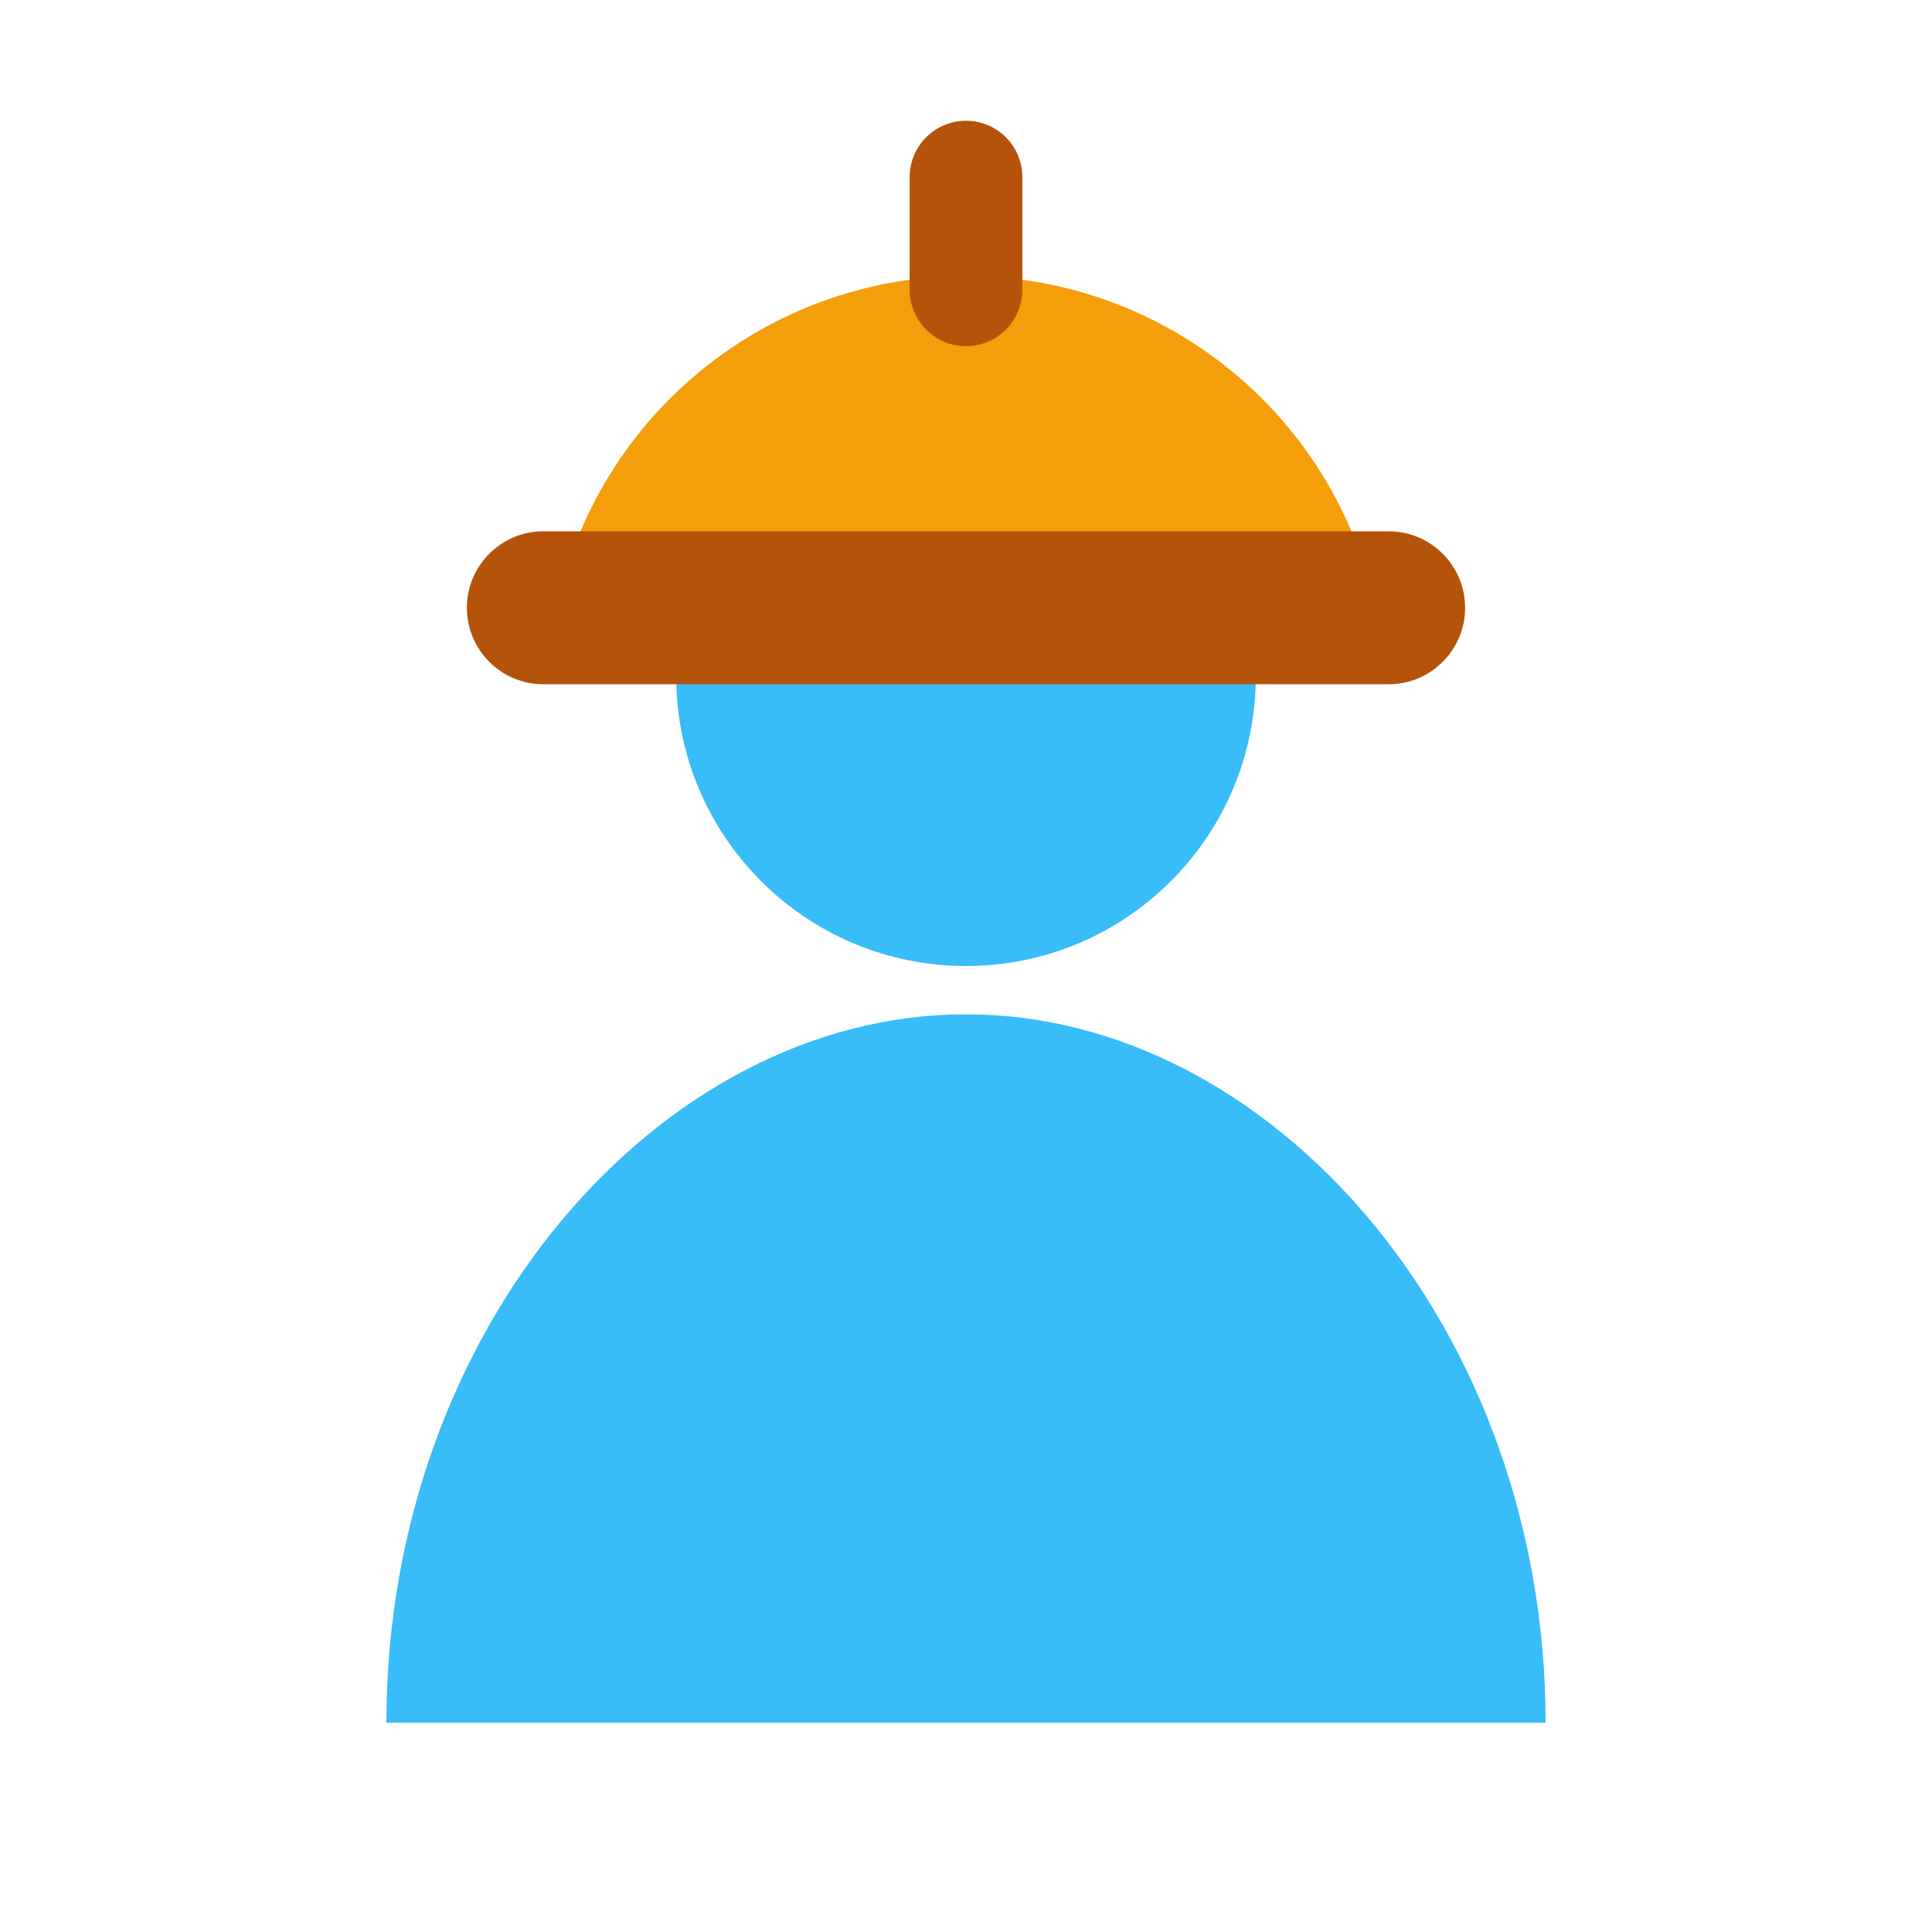
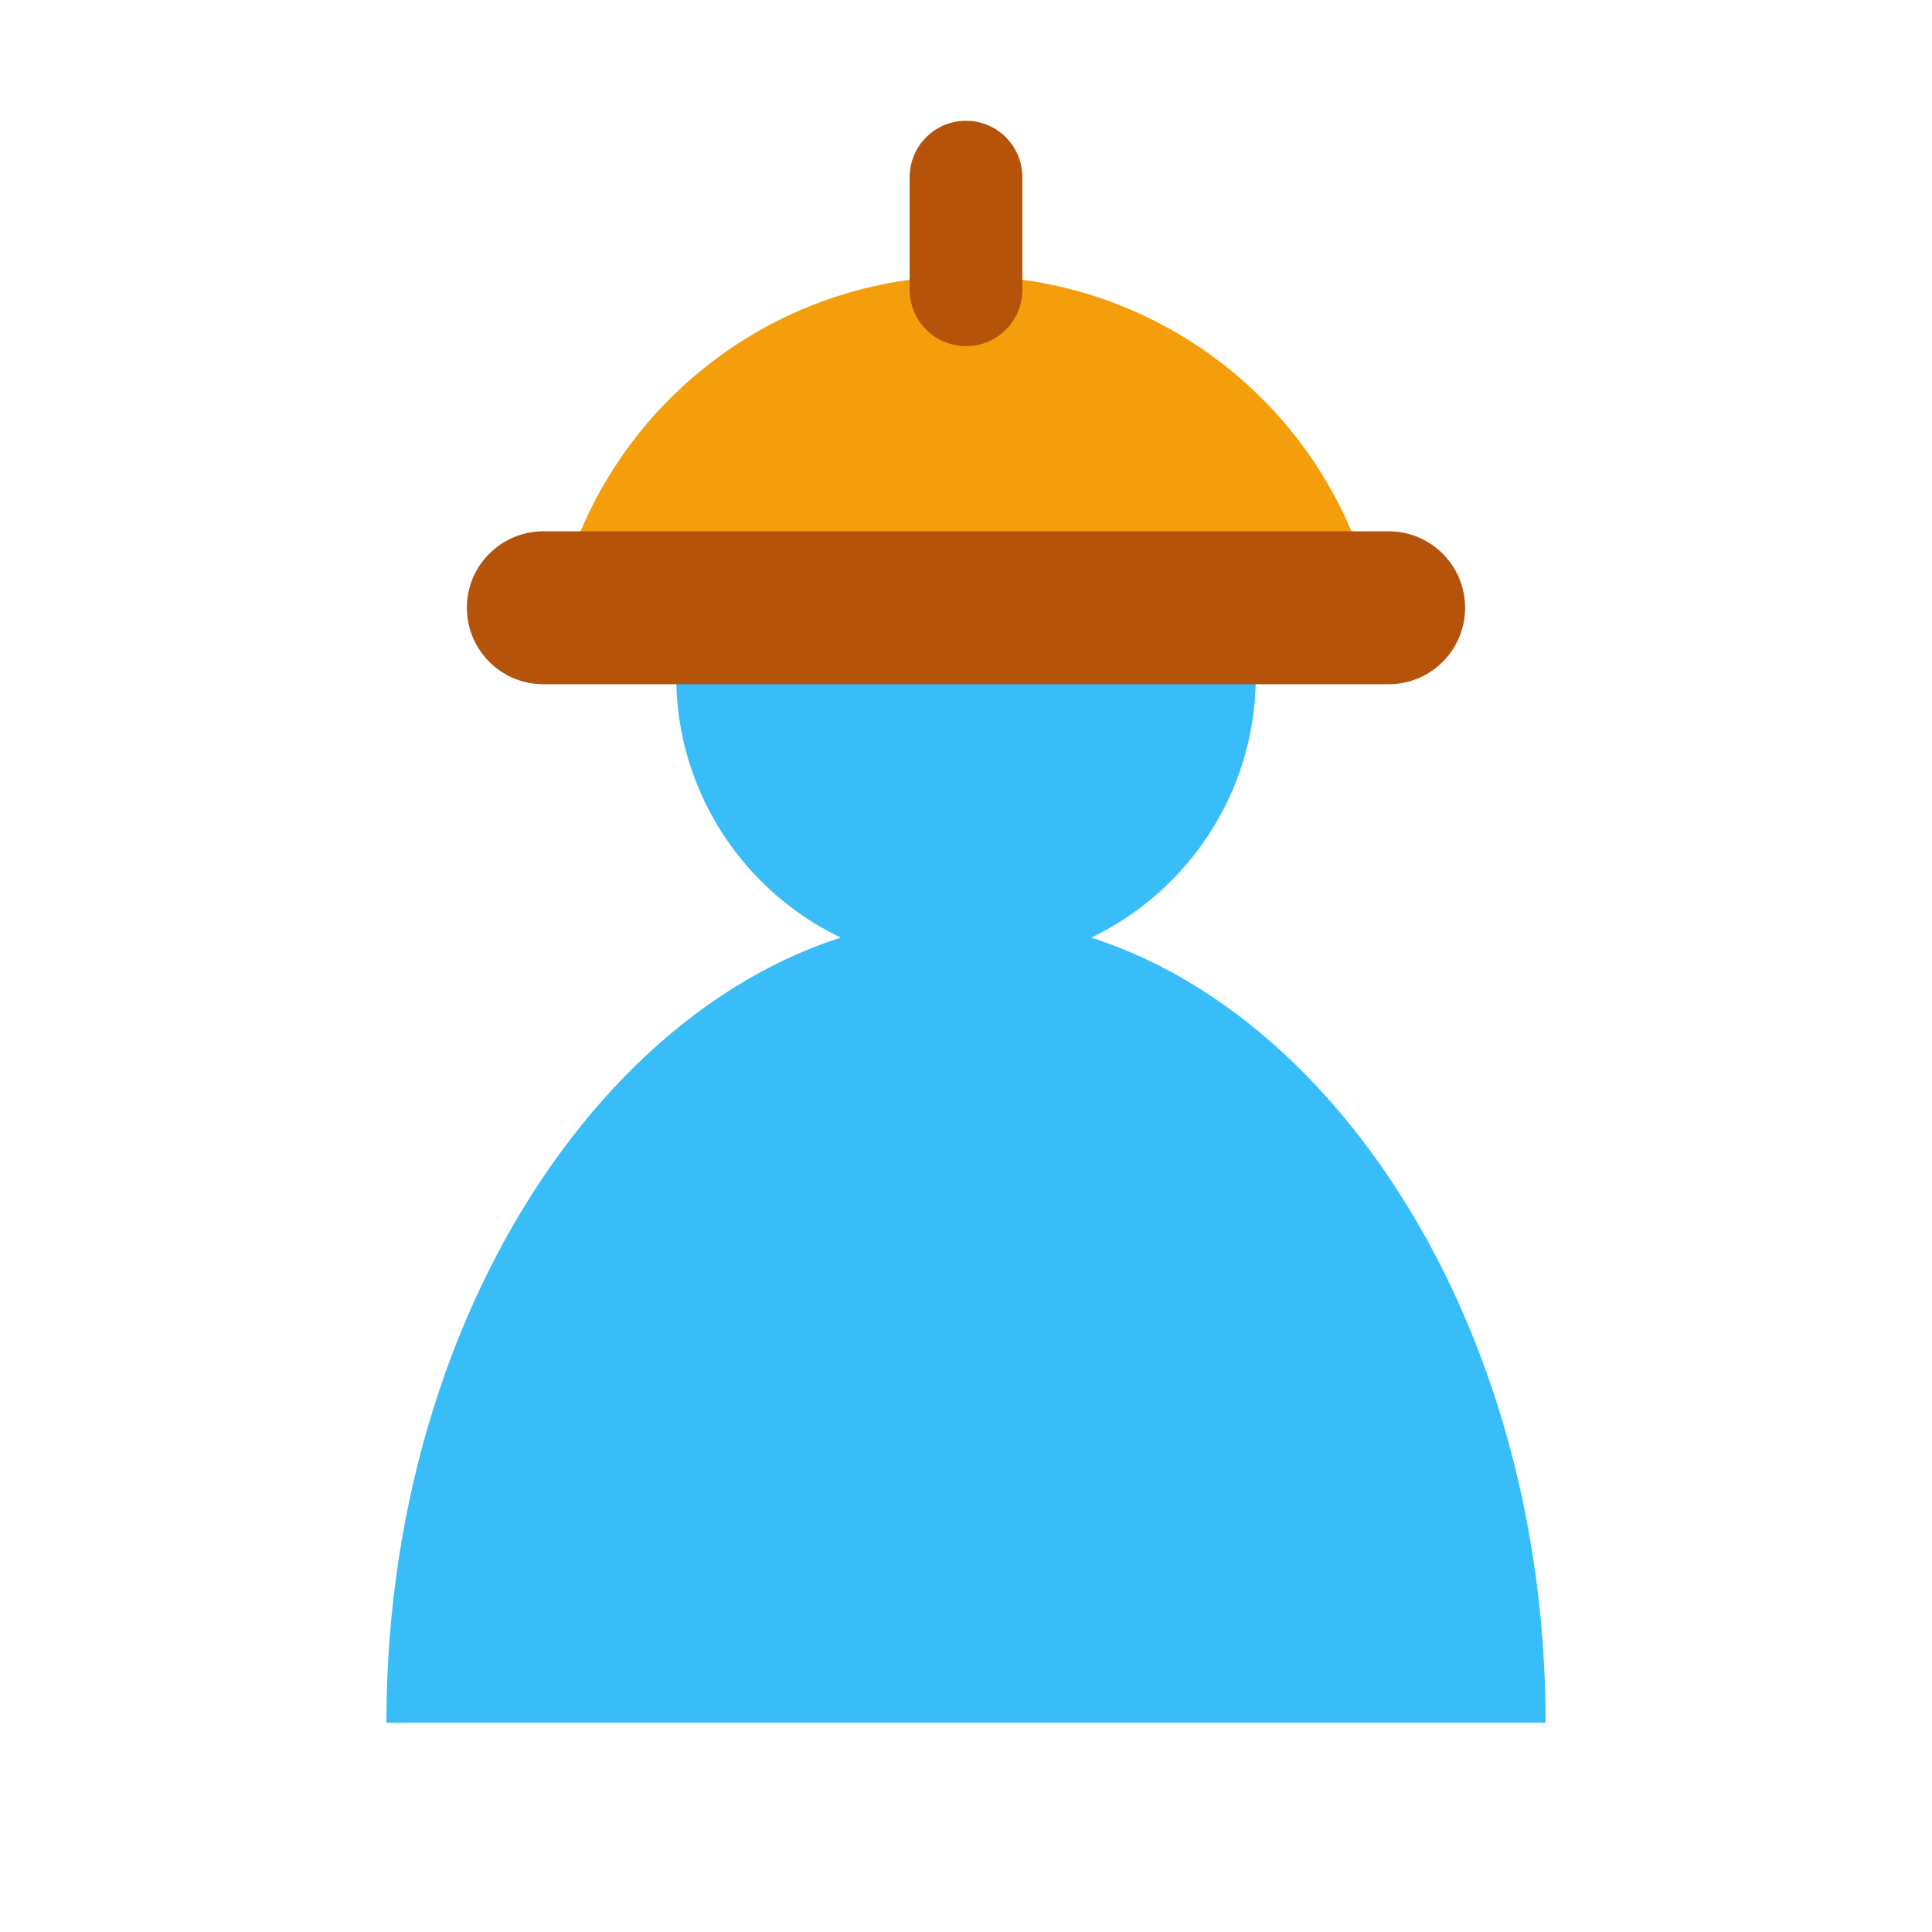
<svg xmlns="http://www.w3.org/2000/svg" viewBox="0 0 24 24" width="24" height="24">
  <circle cx="12" cy="8.4" r="3.6" fill="#38bdf8" />
-   <path d="M4.8 21.4c0-4.9 3.4-8.8 7.2-8.8s7.2 3.9 7.2 8.8z" fill="#38bdf8" />
+   <path d="M4.8 21.4c0-5.6 3.4-10 7.2-10s7.2 4.4 7.2 10z" fill="#38bdf8" />
  <path d="M7 7.2a5.2 5.2 0 0 1 10 0z" fill="#f59e0b" />
  <rect x="5.8" y="6.6" width="12.4" height="1.9" rx="0.95" fill="#b45309" />
  <path d="M12 2.2v1.4" stroke="#b45309" stroke-width="1.4" stroke-linecap="round" />
</svg>
